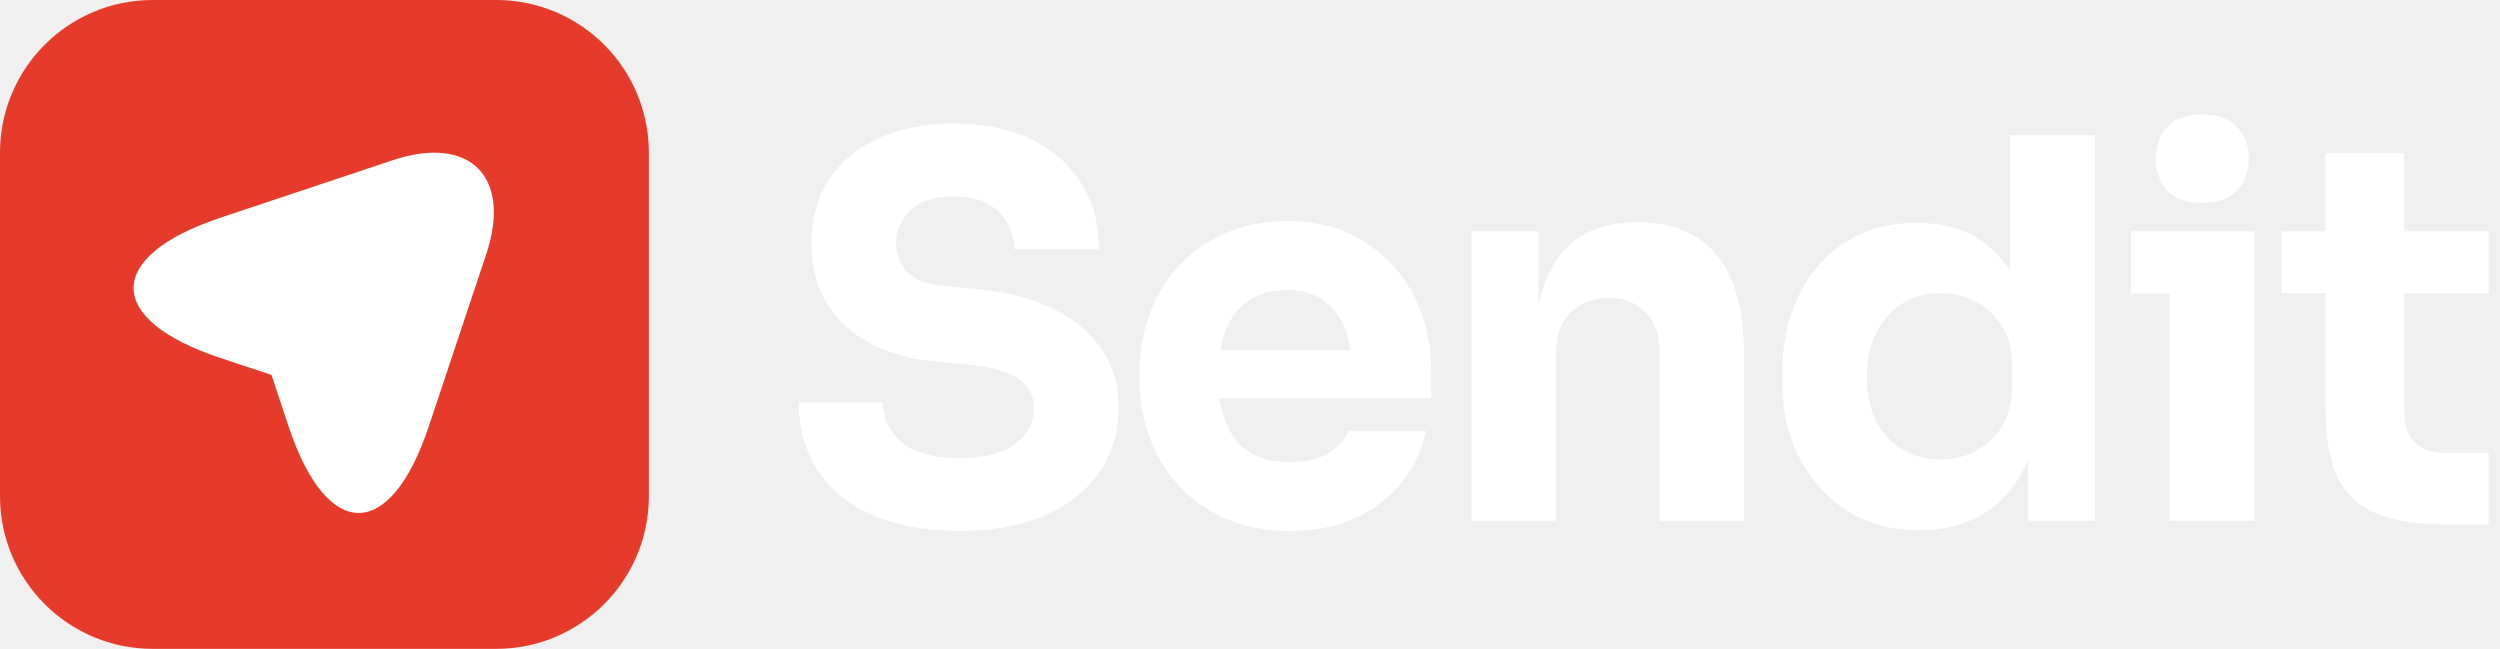
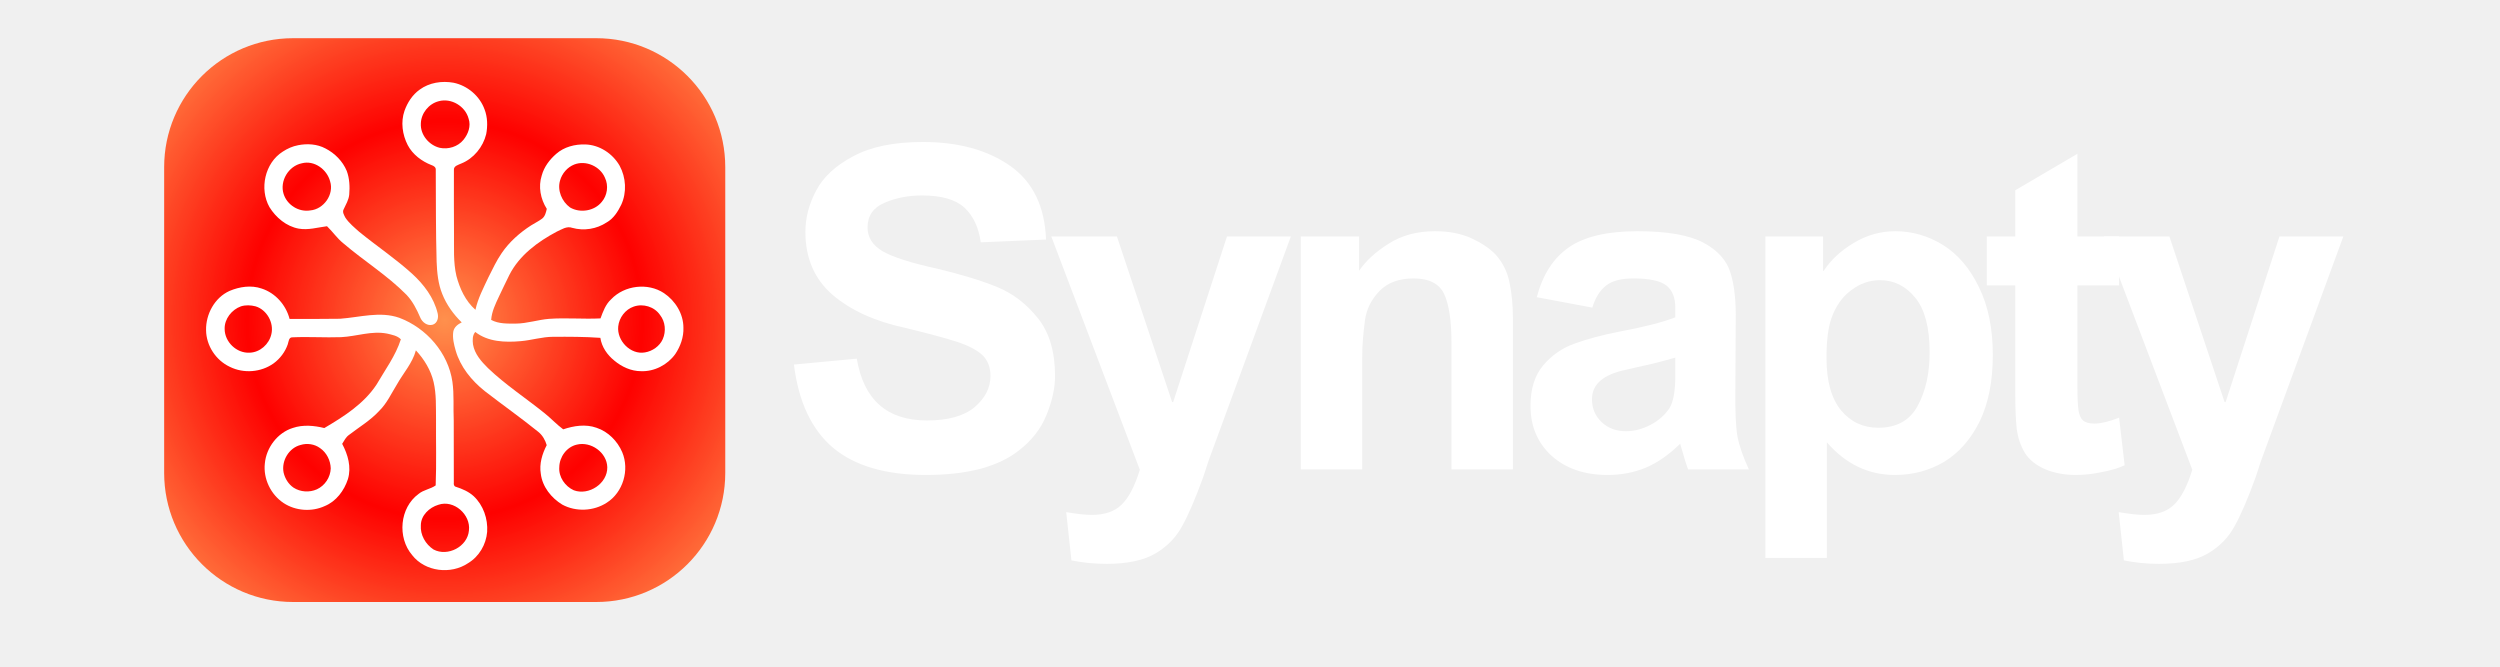
- <svg xmlns="http://www.w3.org/2000/svg" width="131" height="34" viewBox="0 0 131 34" fill="none">
-   <path d="M50.302 27.816C48.475 27.816 46.925 27.53 45.651 26.958C44.396 26.386 43.446 25.592 42.8 24.577C42.172 23.562 41.858 22.399 41.858 21.088H46.26C46.26 21.864 46.574 22.547 47.202 23.137C47.847 23.709 48.881 23.995 50.302 23.995C51.557 23.995 52.517 23.755 53.181 23.276C53.846 22.777 54.178 22.14 54.178 21.365C54.178 20.719 53.901 20.212 53.348 19.843C52.794 19.455 51.899 19.206 50.662 19.095L49.139 18.957C47.128 18.791 45.522 18.172 44.322 17.102C43.123 16.013 42.523 14.564 42.523 12.755C42.523 11.463 42.827 10.347 43.436 9.405C44.064 8.464 44.931 7.744 46.039 7.246C47.146 6.729 48.456 6.471 49.97 6.471C51.557 6.471 52.914 6.747 54.04 7.301C55.184 7.855 56.061 8.63 56.67 9.627C57.279 10.605 57.583 11.749 57.583 13.06H53.154C53.154 12.322 52.886 11.675 52.351 11.122C51.816 10.568 51.022 10.291 49.97 10.291C48.955 10.291 48.198 10.54 47.7 11.039C47.202 11.519 46.952 12.091 46.952 12.755C46.952 13.327 47.146 13.826 47.534 14.25C47.94 14.675 48.613 14.924 49.555 14.998L51.105 15.136C52.582 15.265 53.883 15.588 55.009 16.105C56.135 16.603 57.011 17.296 57.639 18.181C58.285 19.049 58.608 20.11 58.608 21.365C58.608 22.657 58.266 23.792 57.583 24.771C56.919 25.73 55.968 26.478 54.732 27.013C53.495 27.548 52.019 27.816 50.302 27.816Z" fill="white" />
-   <path d="M67.605 27.816C66.313 27.816 65.169 27.594 64.172 27.151C63.194 26.709 62.373 26.118 61.708 25.38C61.044 24.623 60.545 23.783 60.213 22.86C59.881 21.919 59.715 20.959 59.715 19.981V19.427C59.715 18.431 59.881 17.462 60.213 16.52C60.545 15.579 61.044 14.739 61.708 14.001C62.373 13.263 63.176 12.681 64.117 12.257C65.077 11.814 66.184 11.592 67.439 11.592C69.063 11.592 70.429 11.961 71.537 12.7C72.662 13.42 73.521 14.37 74.111 15.551C74.702 16.733 74.997 18.006 74.997 19.372V20.867H63.895C64.043 21.901 64.412 22.722 65.003 23.331C65.612 23.922 66.479 24.217 67.605 24.217C68.399 24.217 69.054 24.069 69.571 23.774C70.106 23.46 70.466 23.063 70.651 22.583H74.72C74.388 24.134 73.585 25.398 72.312 26.376C71.057 27.336 69.488 27.816 67.605 27.816ZM67.439 15.191C66.479 15.191 65.695 15.468 65.086 16.022C64.495 16.557 64.117 17.332 63.951 18.348H70.761C70.614 17.332 70.254 16.557 69.682 16.022C69.128 15.468 68.38 15.191 67.439 15.191Z" fill="white" />
-   <path d="M77.102 27.29V12.118H80.618V15.994C81.227 13.097 82.934 11.648 85.74 11.648H85.933C87.687 11.648 89.034 12.229 89.975 13.392C90.917 14.536 91.387 16.28 91.387 18.624V27.29H86.958V18.375C86.958 17.563 86.718 16.899 86.238 16.382C85.758 15.865 85.112 15.607 84.3 15.607C83.469 15.607 82.796 15.874 82.279 16.41C81.781 16.926 81.531 17.609 81.531 18.458V27.29H77.102Z" fill="white" />
-   <path d="M100.588 27.788C99.167 27.788 97.912 27.456 96.823 26.792C95.753 26.109 94.913 25.186 94.304 24.023C93.695 22.86 93.39 21.55 93.39 20.092V19.455C93.39 17.997 93.676 16.677 94.249 15.496C94.821 14.315 95.633 13.383 96.685 12.7C97.755 12.017 99.001 11.675 100.422 11.675C102.637 11.675 104.271 12.515 105.323 14.195V7.08H109.78V27.29H106.264V24.106C105.766 25.306 105.027 26.219 104.049 26.847C103.071 27.474 101.917 27.788 100.588 27.788ZM101.696 24.078C102.711 24.078 103.588 23.737 104.326 23.054C105.064 22.371 105.433 21.402 105.433 20.147V19.123C105.433 18.329 105.258 17.655 104.907 17.102C104.557 16.53 104.095 16.096 103.523 15.801C102.951 15.505 102.333 15.358 101.668 15.358C100.542 15.358 99.62 15.764 98.9 16.576C98.18 17.388 97.82 18.449 97.82 19.759C97.82 21.088 98.18 22.14 98.9 22.916C99.638 23.691 100.57 24.078 101.696 24.078Z" fill="white" />
-   <path d="M115.403 10.623C114.573 10.623 113.955 10.411 113.549 9.987C113.161 9.544 112.967 8.99 112.967 8.326C112.967 7.643 113.161 7.089 113.549 6.664C113.955 6.221 114.573 6 115.403 6C116.234 6 116.843 6.221 117.231 6.664C117.637 7.089 117.84 7.643 117.84 8.326C117.84 8.99 117.637 9.544 117.231 9.987C116.843 10.411 116.234 10.623 115.403 10.623ZM113.687 27.29V15.385H111.666V12.118H118.117V27.29H113.687Z" fill="white" />
-   <path d="M128.277 27.484C126.745 27.484 125.508 27.299 124.567 26.93C123.626 26.542 122.933 25.906 122.49 25.02C122.066 24.115 121.854 22.897 121.854 21.365V15.358H119.556V12.118H121.854V8.021H125.979V12.118H130.408V15.358H125.979V21.531C125.979 22.251 126.163 22.805 126.532 23.192C126.92 23.562 127.465 23.746 128.166 23.746H130.408V27.484H128.277Z" fill="white" />
-   <rect width="34" height="34" rx="8" fill="#E63B2A" />
-   <path d="M11.554 11.407L20.574 8.397C24.624 7.047 26.824 9.257 25.484 13.306L22.474 22.326C20.454 28.396 17.134 28.396 15.114 22.326L14.224 19.646L11.544 18.756C5.484 16.747 5.484 13.437 11.554 11.407Z" fill="white" />
+ <svg xmlns="http://www.w3.org/2000/svg" width="150" zoomAndPan="magnify" viewBox="0 0 112.5 30" height="40" preserveAspectRatio="xMidYMid meet" version="1.0">
+   <defs>
+     <g />
+     <clipPath id="b4793409ba">
+       <path d="M 7.387 1.719 L 32.637 1.719 L 32.637 27.09 L 7.387 27.09 Z M 7.387 1.719 " clip-rule="nonzero" />
+     </clipPath>
+     <clipPath id="738cf0e5b4">
+       <path d="M 13.191 1.719 L 26.832 1.719 C 30.039 1.719 32.637 4.316 32.637 7.523 L 32.637 21.281 C 32.637 24.488 30.039 27.09 26.832 27.09 L 13.191 27.09 C 9.984 27.09 7.387 24.488 7.387 21.281 L 7.387 7.523 C 7.387 4.316 9.984 1.719 13.191 1.719 Z M 13.191 1.719 " clip-rule="nonzero" />
+     </clipPath>
+     <radialGradient gradientTransform="matrix(0.997666, 0, 0, 1.002334, 7.384969, 1.717572)" gradientUnits="userSpaceOnUse" r="17.899" cx="12.656" id="b3b632a9a4" cy="12.656" fx="12.656" fy="12.656">
+       <stop stop-opacity="1" stop-color="rgb(99.997%, 56.677%, 30.081%)" offset="0" />
+       <stop stop-opacity="1" stop-color="rgb(99.994%, 56.236%, 29.845%)" offset="0.004" />
+       <stop stop-opacity="1" stop-color="rgb(99.991%, 55.795%, 29.61%)" offset="0.008" />
+       <stop stop-opacity="1" stop-color="rgb(99.988%, 55.354%, 29.373%)" offset="0.012" />
+       <stop stop-opacity="1" stop-color="rgb(99.985%, 54.912%, 29.137%)" offset="0.016" />
+       <stop stop-opacity="1" stop-color="rgb(99.982%, 54.471%, 28.902%)" offset="0.02" />
+       <stop stop-opacity="1" stop-color="rgb(99.979%, 54.03%, 28.665%)" offset="0.023" />
+       <stop stop-opacity="1" stop-color="rgb(99.976%, 53.589%, 28.429%)" offset="0.027" />
+       <stop stop-opacity="1" stop-color="rgb(99.973%, 53.146%, 28.194%)" offset="0.031" />
+       <stop stop-opacity="1" stop-color="rgb(99.969%, 52.705%, 27.957%)" offset="0.035" />
+       <stop stop-opacity="1" stop-color="rgb(99.966%, 52.264%, 27.722%)" offset="0.039" />
+       <stop stop-opacity="1" stop-color="rgb(99.963%, 51.822%, 27.486%)" offset="0.043" />
+       <stop stop-opacity="1" stop-color="rgb(99.96%, 51.381%, 27.249%)" offset="0.047" />
+       <stop stop-opacity="1" stop-color="rgb(99.957%, 50.94%, 27.014%)" offset="0.051" />
+       <stop stop-opacity="1" stop-color="rgb(99.954%, 50.499%, 26.778%)" offset="0.055" />
+       <stop stop-opacity="1" stop-color="rgb(99.951%, 50.056%, 26.541%)" offset="0.059" />
+       <stop stop-opacity="1" stop-color="rgb(99.948%, 49.615%, 26.306%)" offset="0.062" />
+       <stop stop-opacity="1" stop-color="rgb(99.945%, 49.175%, 26.07%)" offset="0.066" />
+       <stop stop-opacity="1" stop-color="rgb(99.942%, 48.732%, 25.835%)" offset="0.07" />
+       <stop stop-opacity="1" stop-color="rgb(99.939%, 48.291%, 25.598%)" offset="0.074" />
+       <stop stop-opacity="1" stop-color="rgb(99.934%, 47.85%, 25.362%)" offset="0.078" />
+       <stop stop-opacity="1" stop-color="rgb(99.931%, 47.409%, 25.127%)" offset="0.082" />
+       <stop stop-opacity="1" stop-color="rgb(99.928%, 46.967%, 24.89%)" offset="0.086" />
+       <stop stop-opacity="1" stop-color="rgb(99.925%, 46.526%, 24.654%)" offset="0.09" />
+       <stop stop-opacity="1" stop-color="rgb(99.922%, 46.085%, 24.419%)" offset="0.094" />
+       <stop stop-opacity="1" stop-color="rgb(99.919%, 45.642%, 24.182%)" offset="0.098" />
+       <stop stop-opacity="1" stop-color="rgb(99.916%, 45.201%, 23.947%)" offset="0.102" />
+       <stop stop-opacity="1" stop-color="rgb(99.913%, 44.76%, 23.711%)" offset="0.105" />
+       <stop stop-opacity="1" stop-color="rgb(99.91%, 44.319%, 23.474%)" offset="0.109" />
+       <stop stop-opacity="1" stop-color="rgb(99.907%, 43.877%, 23.239%)" offset="0.113" />
+       <stop stop-opacity="1" stop-color="rgb(99.904%, 43.436%, 23.003%)" offset="0.117" />
+       <stop stop-opacity="1" stop-color="rgb(99.901%, 42.995%, 22.766%)" offset="0.121" />
+       <stop stop-opacity="1" stop-color="rgb(99.898%, 42.554%, 22.531%)" offset="0.125" />
+       <stop stop-opacity="1" stop-color="rgb(99.895%, 42.111%, 22.295%)" offset="0.129" />
+       <stop stop-opacity="1" stop-color="rgb(99.892%, 41.67%, 22.06%)" offset="0.133" />
+       <stop stop-opacity="1" stop-color="rgb(99.889%, 41.229%, 21.823%)" offset="0.137" />
+       <stop stop-opacity="1" stop-color="rgb(99.886%, 40.787%, 21.587%)" offset="0.141" />
+       <stop stop-opacity="1" stop-color="rgb(99.883%, 40.346%, 21.352%)" offset="0.145" />
+       <stop stop-opacity="1" stop-color="rgb(99.879%, 39.905%, 21.115%)" offset="0.148" />
+       <stop stop-opacity="1" stop-color="rgb(99.876%, 39.464%, 20.879%)" offset="0.152" />
+       <stop stop-opacity="1" stop-color="rgb(99.873%, 39.021%, 20.644%)" offset="0.156" />
+       <stop stop-opacity="1" stop-color="rgb(99.869%, 38.58%, 20.407%)" offset="0.16" />
+       <stop stop-opacity="1" stop-color="rgb(99.866%, 38.139%, 20.172%)" offset="0.164" />
+       <stop stop-opacity="1" stop-color="rgb(99.863%, 37.697%, 19.936%)" offset="0.168" />
+       <stop stop-opacity="1" stop-color="rgb(99.86%, 37.256%, 19.699%)" offset="0.172" />
+       <stop stop-opacity="1" stop-color="rgb(99.857%, 36.815%, 19.464%)" offset="0.176" />
+       <stop stop-opacity="1" stop-color="rgb(99.854%, 36.374%, 19.228%)" offset="0.18" />
+       <stop stop-opacity="1" stop-color="rgb(99.85%, 35.931%, 18.991%)" offset="0.184" />
+       <stop stop-opacity="1" stop-color="rgb(99.847%, 35.49%, 18.756%)" offset="0.188" />
+       <stop stop-opacity="1" stop-color="rgb(99.844%, 35.049%, 18.52%)" offset="0.191" />
+       <stop stop-opacity="1" stop-color="rgb(99.841%, 34.607%, 18.285%)" offset="0.195" />
+       <stop stop-opacity="1" stop-color="rgb(99.838%, 34.166%, 18.048%)" offset="0.199" />
+       <stop stop-opacity="1" stop-color="rgb(99.835%, 33.725%, 17.812%)" offset="0.203" />
+       <stop stop-opacity="1" stop-color="rgb(99.832%, 33.284%, 17.577%)" offset="0.207" />
+       <stop stop-opacity="1" stop-color="rgb(99.829%, 32.841%, 17.34%)" offset="0.211" />
+       <stop stop-opacity="1" stop-color="rgb(99.826%, 32.401%, 17.104%)" offset="0.215" />
+       <stop stop-opacity="1" stop-color="rgb(99.823%, 31.96%, 16.869%)" offset="0.219" />
+       <stop stop-opacity="1" stop-color="rgb(99.82%, 31.519%, 16.632%)" offset="0.223" />
+       <stop stop-opacity="1" stop-color="rgb(99.817%, 31.076%, 16.397%)" offset="0.227" />
+       <stop stop-opacity="1" stop-color="rgb(99.814%, 30.635%, 16.161%)" offset="0.23" />
+       <stop stop-opacity="1" stop-color="rgb(99.811%, 30.194%, 15.924%)" offset="0.234" />
+       <stop stop-opacity="1" stop-color="rgb(99.808%, 29.752%, 15.689%)" offset="0.238" />
+       <stop stop-opacity="1" stop-color="rgb(99.803%, 29.311%, 15.453%)" offset="0.242" />
+       <stop stop-opacity="1" stop-color="rgb(99.8%, 28.87%, 15.216%)" offset="0.246" />
+       <stop stop-opacity="1" stop-color="rgb(99.797%, 28.429%, 14.981%)" offset="0.25" />
+       <stop stop-opacity="1" stop-color="rgb(99.794%, 27.986%, 14.745%)" offset="0.254" />
+       <stop stop-opacity="1" stop-color="rgb(99.791%, 27.545%, 14.51%)" offset="0.258" />
+       <stop stop-opacity="1" stop-color="rgb(99.788%, 27.104%, 14.273%)" offset="0.262" />
+       <stop stop-opacity="1" stop-color="rgb(99.785%, 26.662%, 14.037%)" offset="0.266" />
+       <stop stop-opacity="1" stop-color="rgb(99.782%, 26.221%, 13.802%)" offset="0.27" />
+       <stop stop-opacity="1" stop-color="rgb(99.779%, 25.78%, 13.565%)" offset="0.273" />
+       <stop stop-opacity="1" stop-color="rgb(99.776%, 25.339%, 13.329%)" offset="0.277" />
+       <stop stop-opacity="1" stop-color="rgb(99.773%, 24.896%, 13.094%)" offset="0.281" />
+       <stop stop-opacity="1" stop-color="rgb(99.77%, 24.455%, 12.857%)" offset="0.285" />
+       <stop stop-opacity="1" stop-color="rgb(99.767%, 24.014%, 12.622%)" offset="0.289" />
+       <stop stop-opacity="1" stop-color="rgb(99.763%, 23.572%, 12.386%)" offset="0.293" />
+       <stop stop-opacity="1" stop-color="rgb(99.76%, 23.131%, 12.149%)" offset="0.297" />
+       <stop stop-opacity="1" stop-color="rgb(99.757%, 22.69%, 11.914%)" offset="0.301" />
+       <stop stop-opacity="1" stop-color="rgb(99.754%, 22.249%, 11.678%)" offset="0.305" />
+       <stop stop-opacity="1" stop-color="rgb(99.751%, 21.806%, 11.441%)" offset="0.309" />
+       <stop stop-opacity="1" stop-color="rgb(99.748%, 21.365%, 11.206%)" offset="0.312" />
+       <stop stop-opacity="1" stop-color="rgb(99.745%, 20.924%, 10.97%)" offset="0.316" />
+       <stop stop-opacity="1" stop-color="rgb(99.742%, 20.483%, 10.735%)" offset="0.32" />
+       <stop stop-opacity="1" stop-color="rgb(99.738%, 20.041%, 10.498%)" offset="0.324" />
+       <stop stop-opacity="1" stop-color="rgb(99.734%, 19.6%, 10.262%)" offset="0.328" />
+       <stop stop-opacity="1" stop-color="rgb(99.731%, 19.159%, 10.027%)" offset="0.332" />
+       <stop stop-opacity="1" stop-color="rgb(99.728%, 18.716%, 9.79%)" offset="0.336" />
+       <stop stop-opacity="1" stop-color="rgb(99.725%, 18.275%, 9.554%)" offset="0.34" />
+       <stop stop-opacity="1" stop-color="rgb(99.722%, 17.834%, 9.319%)" offset="0.344" />
+       <stop stop-opacity="1" stop-color="rgb(99.719%, 17.393%, 9.082%)" offset="0.348" />
+       <stop stop-opacity="1" stop-color="rgb(99.716%, 16.951%, 8.847%)" offset="0.352" />
+       <stop stop-opacity="1" stop-color="rgb(99.713%, 16.51%, 8.611%)" offset="0.355" />
+       <stop stop-opacity="1" stop-color="rgb(99.71%, 16.069%, 8.374%)" offset="0.359" />
+       <stop stop-opacity="1" stop-color="rgb(99.707%, 15.627%, 8.139%)" offset="0.363" />
+       <stop stop-opacity="1" stop-color="rgb(99.704%, 15.186%, 7.903%)" offset="0.367" />
+       <stop stop-opacity="1" stop-color="rgb(99.701%, 14.745%, 7.666%)" offset="0.371" />
+       <stop stop-opacity="1" stop-color="rgb(99.698%, 14.304%, 7.431%)" offset="0.375" />
+       <stop stop-opacity="1" stop-color="rgb(99.695%, 13.861%, 7.195%)" offset="0.379" />
+       <stop stop-opacity="1" stop-color="rgb(99.692%, 13.42%, 6.96%)" offset="0.383" />
+       <stop stop-opacity="1" stop-color="rgb(99.689%, 12.979%, 6.723%)" offset="0.387" />
+       <stop stop-opacity="1" stop-color="rgb(99.686%, 12.537%, 6.487%)" offset="0.391" />
+       <stop stop-opacity="1" stop-color="rgb(99.683%, 12.096%, 6.252%)" offset="0.395" />
+       <stop stop-opacity="1" stop-color="rgb(99.68%, 11.655%, 6.015%)" offset="0.398" />
+       <stop stop-opacity="1" stop-color="rgb(99.677%, 11.214%, 5.779%)" offset="0.402" />
+       <stop stop-opacity="1" stop-color="rgb(99.672%, 10.771%, 5.544%)" offset="0.406" />
+       <stop stop-opacity="1" stop-color="rgb(99.669%, 10.33%, 5.307%)" offset="0.41" />
+       <stop stop-opacity="1" stop-color="rgb(99.666%, 9.889%, 5.072%)" offset="0.414" />
+       <stop stop-opacity="1" stop-color="rgb(99.663%, 9.448%, 4.836%)" offset="0.418" />
+       <stop stop-opacity="1" stop-color="rgb(99.66%, 9.006%, 4.599%)" offset="0.422" />
+       <stop stop-opacity="1" stop-color="rgb(99.657%, 8.565%, 4.364%)" offset="0.426" />
+       <stop stop-opacity="1" stop-color="rgb(99.654%, 8.124%, 4.128%)" offset="0.43" />
+       <stop stop-opacity="1" stop-color="rgb(99.651%, 7.681%, 3.891%)" offset="0.434" />
+       <stop stop-opacity="1" stop-color="rgb(99.648%, 7.24%, 3.656%)" offset="0.438" />
+       <stop stop-opacity="1" stop-color="rgb(99.644%, 6.799%, 3.419%)" offset="0.441" />
+       <stop stop-opacity="1" stop-color="rgb(99.641%, 6.358%, 3.185%)" offset="0.445" />
+       <stop stop-opacity="1" stop-color="rgb(99.638%, 5.916%, 2.948%)" offset="0.449" />
+       <stop stop-opacity="1" stop-color="rgb(99.635%, 5.475%, 2.711%)" offset="0.453" />
+       <stop stop-opacity="1" stop-color="rgb(99.632%, 5.034%, 2.477%)" offset="0.457" />
+       <stop stop-opacity="1" stop-color="rgb(99.629%, 4.591%, 2.24%)" offset="0.461" />
+       <stop stop-opacity="1" stop-color="rgb(99.626%, 4.15%, 2.003%)" offset="0.465" />
+       <stop stop-opacity="1" stop-color="rgb(99.623%, 3.709%, 1.768%)" offset="0.469" />
+       <stop stop-opacity="1" stop-color="rgb(99.62%, 3.268%, 1.532%)" offset="0.473" />
+       <stop stop-opacity="1" stop-color="rgb(99.617%, 2.826%, 1.297%)" offset="0.477" />
+       <stop stop-opacity="1" stop-color="rgb(99.614%, 2.385%, 1.06%)" offset="0.48" />
+       <stop stop-opacity="1" stop-color="rgb(99.611%, 1.944%, 0.824%)" offset="0.484" />
+       <stop stop-opacity="1" stop-color="rgb(99.606%, 1.501%, 0.589%)" offset="0.488" />
+       <stop stop-opacity="1" stop-color="rgb(99.603%, 1.06%, 0.352%)" offset="0.492" />
+       <stop stop-opacity="1" stop-color="rgb(99.6%, 0.62%, 0.117%)" offset="0.496" />
+       <stop stop-opacity="1" stop-color="rgb(99.6%, 0.62%, 0.117%)" offset="0.5" />
+       <stop stop-opacity="1" stop-color="rgb(99.603%, 1.06%, 0.352%)" offset="0.504" />
+       <stop stop-opacity="1" stop-color="rgb(99.606%, 1.501%, 0.589%)" offset="0.508" />
+       <stop stop-opacity="1" stop-color="rgb(99.611%, 1.944%, 0.824%)" offset="0.512" />
+       <stop stop-opacity="1" stop-color="rgb(99.614%, 2.385%, 1.06%)" offset="0.516" />
+       <stop stop-opacity="1" stop-color="rgb(99.617%, 2.826%, 1.297%)" offset="0.52" />
+       <stop stop-opacity="1" stop-color="rgb(99.62%, 3.268%, 1.532%)" offset="0.523" />
+       <stop stop-opacity="1" stop-color="rgb(99.623%, 3.709%, 1.768%)" offset="0.527" />
+       <stop stop-opacity="1" stop-color="rgb(99.626%, 4.15%, 2.003%)" offset="0.531" />
+       <stop stop-opacity="1" stop-color="rgb(99.629%, 4.591%, 2.24%)" offset="0.535" />
+       <stop stop-opacity="1" stop-color="rgb(99.632%, 5.034%, 2.477%)" offset="0.539" />
+       <stop stop-opacity="1" stop-color="rgb(99.635%, 5.475%, 2.711%)" offset="0.543" />
+       <stop stop-opacity="1" stop-color="rgb(99.638%, 5.916%, 2.948%)" offset="0.547" />
+       <stop stop-opacity="1" stop-color="rgb(99.641%, 6.358%, 3.185%)" offset="0.551" />
+       <stop stop-opacity="1" stop-color="rgb(99.644%, 6.799%, 3.419%)" offset="0.555" />
+       <stop stop-opacity="1" stop-color="rgb(99.648%, 7.24%, 3.656%)" offset="0.559" />
+       <stop stop-opacity="1" stop-color="rgb(99.651%, 7.681%, 3.891%)" offset="0.562" />
+       <stop stop-opacity="1" stop-color="rgb(99.654%, 8.124%, 4.128%)" offset="0.566" />
+       <stop stop-opacity="1" stop-color="rgb(99.657%, 8.565%, 4.364%)" offset="0.57" />
+       <stop stop-opacity="1" stop-color="rgb(99.66%, 9.006%, 4.599%)" offset="0.574" />
+       <stop stop-opacity="1" stop-color="rgb(99.663%, 9.448%, 4.836%)" offset="0.578" />
+       <stop stop-opacity="1" stop-color="rgb(99.666%, 9.889%, 5.072%)" offset="0.582" />
+       <stop stop-opacity="1" stop-color="rgb(99.669%, 10.33%, 5.307%)" offset="0.586" />
+       <stop stop-opacity="1" stop-color="rgb(99.672%, 10.771%, 5.544%)" offset="0.59" />
+       <stop stop-opacity="1" stop-color="rgb(99.677%, 11.214%, 5.779%)" offset="0.594" />
+       <stop stop-opacity="1" stop-color="rgb(99.68%, 11.655%, 6.015%)" offset="0.598" />
+       <stop stop-opacity="1" stop-color="rgb(99.683%, 12.096%, 6.252%)" offset="0.602" />
+       <stop stop-opacity="1" stop-color="rgb(99.686%, 12.537%, 6.487%)" offset="0.605" />
+       <stop stop-opacity="1" stop-color="rgb(99.689%, 12.979%, 6.723%)" offset="0.609" />
+       <stop stop-opacity="1" stop-color="rgb(99.692%, 13.42%, 6.96%)" offset="0.613" />
+       <stop stop-opacity="1" stop-color="rgb(99.695%, 13.861%, 7.195%)" offset="0.617" />
+       <stop stop-opacity="1" stop-color="rgb(99.698%, 14.304%, 7.431%)" offset="0.621" />
+       <stop stop-opacity="1" stop-color="rgb(99.701%, 14.745%, 7.666%)" offset="0.625" />
+       <stop stop-opacity="1" stop-color="rgb(99.704%, 15.186%, 7.903%)" offset="0.629" />
+       <stop stop-opacity="1" stop-color="rgb(99.707%, 15.627%, 8.139%)" offset="0.633" />
+       <stop stop-opacity="1" stop-color="rgb(99.71%, 16.069%, 8.374%)" offset="0.637" />
+       <stop stop-opacity="1" stop-color="rgb(99.713%, 16.51%, 8.611%)" offset="0.641" />
+       <stop stop-opacity="1" stop-color="rgb(99.716%, 16.951%, 8.847%)" offset="0.645" />
+       <stop stop-opacity="1" stop-color="rgb(99.719%, 17.393%, 9.082%)" offset="0.648" />
+       <stop stop-opacity="1" stop-color="rgb(99.722%, 17.834%, 9.319%)" offset="0.652" />
+       <stop stop-opacity="1" stop-color="rgb(99.725%, 18.275%, 9.554%)" offset="0.656" />
+       <stop stop-opacity="1" stop-color="rgb(99.728%, 18.716%, 9.79%)" offset="0.66" />
+       <stop stop-opacity="1" stop-color="rgb(99.731%, 19.159%, 10.027%)" offset="0.664" />
+       <stop stop-opacity="1" stop-color="rgb(99.734%, 19.6%, 10.262%)" offset="0.668" />
+       <stop stop-opacity="1" stop-color="rgb(99.738%, 20.041%, 10.498%)" offset="0.672" />
+       <stop stop-opacity="1" stop-color="rgb(99.742%, 20.483%, 10.735%)" offset="0.676" />
+       <stop stop-opacity="1" stop-color="rgb(99.745%, 20.924%, 10.97%)" offset="0.68" />
+       <stop stop-opacity="1" stop-color="rgb(99.748%, 21.365%, 11.206%)" offset="0.684" />
+       <stop stop-opacity="1" stop-color="rgb(99.751%, 21.806%, 11.441%)" offset="0.688" />
+       <stop stop-opacity="1" stop-color="rgb(99.754%, 22.249%, 11.678%)" offset="0.691" />
+       <stop stop-opacity="1" stop-color="rgb(99.757%, 22.69%, 11.914%)" offset="0.695" />
+       <stop stop-opacity="1" stop-color="rgb(99.76%, 23.131%, 12.149%)" offset="0.699" />
+       <stop stop-opacity="1" stop-color="rgb(99.763%, 23.572%, 12.386%)" offset="0.703" />
+       <stop stop-opacity="1" stop-color="rgb(99.767%, 24.014%, 12.622%)" offset="0.707" />
+       <stop stop-opacity="1" stop-color="rgb(99.77%, 24.455%, 12.857%)" offset="0.711" />
+       <stop stop-opacity="1" stop-color="rgb(99.773%, 24.896%, 13.094%)" offset="0.715" />
+       <stop stop-opacity="1" stop-color="rgb(99.776%, 25.339%, 13.329%)" offset="0.719" />
+       <stop stop-opacity="1" stop-color="rgb(99.779%, 25.78%, 13.565%)" offset="0.723" />
+       <stop stop-opacity="1" stop-color="rgb(99.782%, 26.221%, 13.802%)" offset="0.727" />
+       <stop stop-opacity="1" stop-color="rgb(99.785%, 26.662%, 14.037%)" offset="0.73" />
+       <stop stop-opacity="1" stop-color="rgb(99.788%, 27.104%, 14.273%)" offset="0.734" />
+       <stop stop-opacity="1" stop-color="rgb(99.791%, 27.545%, 14.51%)" offset="0.738" />
+       <stop stop-opacity="1" stop-color="rgb(99.794%, 27.986%, 14.745%)" offset="0.742" />
+       <stop stop-opacity="1" stop-color="rgb(99.797%, 28.429%, 14.981%)" offset="0.746" />
+       <stop stop-opacity="1" stop-color="rgb(99.8%, 28.87%, 15.216%)" offset="0.75" />
+       <stop stop-opacity="1" stop-color="rgb(99.803%, 29.311%, 15.453%)" offset="0.754" />
+       <stop stop-opacity="1" stop-color="rgb(99.808%, 29.752%, 15.689%)" offset="0.758" />
+       <stop stop-opacity="1" stop-color="rgb(99.811%, 30.194%, 15.924%)" offset="0.762" />
+       <stop stop-opacity="1" stop-color="rgb(99.814%, 30.635%, 16.161%)" offset="0.766" />
+       <stop stop-opacity="1" stop-color="rgb(99.817%, 31.076%, 16.397%)" offset="0.77" />
+       <stop stop-opacity="1" stop-color="rgb(99.82%, 31.519%, 16.632%)" offset="0.773" />
+       <stop stop-opacity="1" stop-color="rgb(99.823%, 31.96%, 16.869%)" offset="0.777" />
+       <stop stop-opacity="1" stop-color="rgb(99.826%, 32.401%, 17.104%)" offset="0.781" />
+       <stop stop-opacity="1" stop-color="rgb(99.829%, 32.841%, 17.34%)" offset="0.785" />
+       <stop stop-opacity="1" stop-color="rgb(99.832%, 33.284%, 17.577%)" offset="0.789" />
+       <stop stop-opacity="1" stop-color="rgb(99.835%, 33.725%, 17.812%)" offset="0.793" />
+       <stop stop-opacity="1" stop-color="rgb(99.838%, 34.166%, 18.048%)" offset="0.797" />
+       <stop stop-opacity="1" stop-color="rgb(99.841%, 34.607%, 18.285%)" offset="0.801" />
+       <stop stop-opacity="1" stop-color="rgb(99.844%, 35.049%, 18.52%)" offset="0.805" />
+       <stop stop-opacity="1" stop-color="rgb(99.847%, 35.49%, 18.756%)" offset="0.809" />
+       <stop stop-opacity="1" stop-color="rgb(99.85%, 35.931%, 18.991%)" offset="0.812" />
+       <stop stop-opacity="1" stop-color="rgb(99.854%, 36.374%, 19.228%)" offset="0.816" />
+       <stop stop-opacity="1" stop-color="rgb(99.857%, 36.815%, 19.464%)" offset="0.82" />
+       <stop stop-opacity="1" stop-color="rgb(99.86%, 37.256%, 19.699%)" offset="0.824" />
+       <stop stop-opacity="1" stop-color="rgb(99.863%, 37.697%, 19.936%)" offset="0.828" />
+       <stop stop-opacity="1" stop-color="rgb(99.866%, 38.139%, 20.172%)" offset="0.832" />
+       <stop stop-opacity="1" stop-color="rgb(99.869%, 38.58%, 20.407%)" offset="0.836" />
+       <stop stop-opacity="1" stop-color="rgb(99.873%, 39.021%, 20.644%)" offset="0.84" />
+       <stop stop-opacity="1" stop-color="rgb(99.876%, 39.464%, 20.879%)" offset="0.844" />
+       <stop stop-opacity="1" stop-color="rgb(99.879%, 39.905%, 21.115%)" offset="0.848" />
+       <stop stop-opacity="1" stop-color="rgb(99.883%, 40.346%, 21.352%)" offset="0.852" />
+       <stop stop-opacity="1" stop-color="rgb(99.886%, 40.787%, 21.587%)" offset="0.855" />
+       <stop stop-opacity="1" stop-color="rgb(99.889%, 41.229%, 21.823%)" offset="0.859" />
+       <stop stop-opacity="1" stop-color="rgb(99.892%, 41.67%, 22.06%)" offset="0.863" />
+       <stop stop-opacity="1" stop-color="rgb(99.895%, 42.111%, 22.295%)" offset="0.867" />
+       <stop stop-opacity="1" stop-color="rgb(99.898%, 42.554%, 22.531%)" offset="0.871" />
+       <stop stop-opacity="1" stop-color="rgb(99.901%, 42.995%, 22.766%)" offset="0.875" />
+       <stop stop-opacity="1" stop-color="rgb(99.904%, 43.436%, 23.003%)" offset="0.879" />
+       <stop stop-opacity="1" stop-color="rgb(99.907%, 43.877%, 23.239%)" offset="0.883" />
+       <stop stop-opacity="1" stop-color="rgb(99.91%, 44.319%, 23.474%)" offset="0.887" />
+       <stop stop-opacity="1" stop-color="rgb(99.913%, 44.76%, 23.711%)" offset="0.891" />
+       <stop stop-opacity="1" stop-color="rgb(99.916%, 45.201%, 23.947%)" offset="0.895" />
+       <stop stop-opacity="1" stop-color="rgb(99.919%, 45.642%, 24.182%)" offset="0.898" />
+       <stop stop-opacity="1" stop-color="rgb(99.922%, 46.085%, 24.419%)" offset="0.902" />
+       <stop stop-opacity="1" stop-color="rgb(99.925%, 46.526%, 24.654%)" offset="0.906" />
+       <stop stop-opacity="1" stop-color="rgb(99.928%, 46.967%, 24.89%)" offset="0.91" />
+       <stop stop-opacity="1" stop-color="rgb(99.931%, 47.409%, 25.127%)" offset="0.914" />
+       <stop stop-opacity="1" stop-color="rgb(99.934%, 47.85%, 25.362%)" offset="0.918" />
+       <stop stop-opacity="1" stop-color="rgb(99.939%, 48.291%, 25.598%)" offset="0.922" />
+       <stop stop-opacity="1" stop-color="rgb(99.942%, 48.732%, 25.835%)" offset="0.926" />
+       <stop stop-opacity="1" stop-color="rgb(99.945%, 49.175%, 26.07%)" offset="0.93" />
+       <stop stop-opacity="1" stop-color="rgb(99.948%, 49.615%, 26.306%)" offset="0.934" />
+       <stop stop-opacity="1" stop-color="rgb(99.951%, 50.056%, 26.541%)" offset="0.938" />
+       <stop stop-opacity="1" stop-color="rgb(99.954%, 50.499%, 26.778%)" offset="0.941" />
+       <stop stop-opacity="1" stop-color="rgb(99.957%, 50.94%, 27.014%)" offset="0.945" />
+       <stop stop-opacity="1" stop-color="rgb(99.96%, 51.381%, 27.249%)" offset="0.949" />
+       <stop stop-opacity="1" stop-color="rgb(99.963%, 51.822%, 27.486%)" offset="0.953" />
+       <stop stop-opacity="1" stop-color="rgb(99.966%, 52.264%, 27.722%)" offset="0.957" />
+       <stop stop-opacity="1" stop-color="rgb(99.969%, 52.705%, 27.957%)" offset="0.961" />
+       <stop stop-opacity="1" stop-color="rgb(99.973%, 53.146%, 28.194%)" offset="0.965" />
+       <stop stop-opacity="1" stop-color="rgb(99.976%, 53.589%, 28.429%)" offset="0.969" />
+       <stop stop-opacity="1" stop-color="rgb(99.979%, 54.03%, 28.665%)" offset="0.973" />
+       <stop stop-opacity="1" stop-color="rgb(99.982%, 54.471%, 28.902%)" offset="0.977" />
+       <stop stop-opacity="1" stop-color="rgb(99.985%, 54.912%, 29.137%)" offset="0.98" />
+       <stop stop-opacity="1" stop-color="rgb(99.988%, 55.354%, 29.373%)" offset="0.984" />
+       <stop stop-opacity="1" stop-color="rgb(99.991%, 55.795%, 29.61%)" offset="0.988" />
+       <stop stop-opacity="1" stop-color="rgb(99.994%, 56.236%, 29.845%)" offset="0.992" />
+       <stop stop-opacity="1" stop-color="rgb(99.997%, 56.677%, 30.081%)" offset="0.996" />
+       <stop stop-opacity="1" stop-color="rgb(100%, 56.898%, 30.199%)" offset="1" />
+     </radialGradient>
+   </defs>
+   <g clip-path="url(#b4793409ba)">
+     <g clip-path="url(#738cf0e5b4)">
+       <path fill="url(#b3b632a9a4)" d="M 7.387 1.719 L 7.387 27.09 L 32.637 27.09 L 32.637 1.719 Z M 7.387 1.719 " fill-rule="nonzero" />
+     </g>
+   </g>
+   <path fill="#ffffff" d="M 18.883 4.035 C 19.316 3.715 19.887 3.629 20.41 3.723 C 21.035 3.852 21.586 4.316 21.805 4.922 C 21.941 5.273 21.949 5.668 21.879 6.035 C 21.738 6.617 21.312 7.137 20.754 7.359 C 20.621 7.422 20.41 7.465 20.426 7.652 C 20.418 8.605 20.43 9.555 20.43 10.504 C 20.438 11.141 20.391 11.789 20.539 12.418 C 20.688 12.984 20.945 13.547 21.395 13.941 C 21.508 13.422 21.758 12.953 21.98 12.477 C 22.168 12.109 22.34 11.73 22.578 11.387 C 22.922 10.883 23.391 10.469 23.902 10.141 C 24.066 10.035 24.246 9.953 24.398 9.836 C 24.531 9.73 24.57 9.555 24.605 9.398 C 24.324 8.957 24.215 8.398 24.379 7.895 C 24.484 7.508 24.734 7.18 25.031 6.922 C 25.387 6.609 25.875 6.484 26.344 6.5 C 26.977 6.52 27.57 6.91 27.883 7.457 C 28.172 7.988 28.211 8.656 27.957 9.211 C 27.805 9.523 27.609 9.836 27.301 10.008 C 26.848 10.309 26.273 10.398 25.754 10.254 C 25.504 10.16 25.27 10.328 25.051 10.426 C 24.199 10.879 23.371 11.488 22.922 12.371 C 22.758 12.691 22.609 13.027 22.449 13.352 C 22.293 13.684 22.129 14.023 22.102 14.395 C 22.438 14.578 22.836 14.562 23.207 14.562 C 23.719 14.559 24.207 14.387 24.711 14.348 C 25.48 14.293 26.254 14.367 27.023 14.328 C 27.137 14.016 27.254 13.691 27.504 13.465 C 28.102 12.836 29.156 12.711 29.879 13.191 C 30.391 13.535 30.754 14.121 30.754 14.746 C 30.77 15.168 30.621 15.586 30.387 15.934 C 30.035 16.422 29.441 16.727 28.844 16.703 C 28.402 16.703 27.98 16.508 27.648 16.23 C 27.328 15.973 27.078 15.617 27.016 15.203 C 26.309 15.152 25.602 15.152 24.891 15.156 C 24.395 15.156 23.918 15.312 23.43 15.352 C 22.73 15.414 21.961 15.387 21.387 14.938 C 21.254 15.09 21.262 15.309 21.285 15.5 C 21.359 15.93 21.66 16.27 21.961 16.566 C 22.75 17.32 23.668 17.918 24.516 18.602 C 24.801 18.832 25.051 19.102 25.344 19.32 C 25.82 19.16 26.355 19.074 26.844 19.25 C 27.367 19.422 27.785 19.848 28 20.348 C 28.336 21.145 28.039 22.156 27.305 22.621 C 26.719 23.004 25.918 23.043 25.301 22.707 C 24.805 22.406 24.406 21.902 24.336 21.32 C 24.262 20.871 24.398 20.426 24.602 20.031 C 24.535 19.801 24.41 19.582 24.219 19.43 C 23.434 18.797 22.609 18.215 21.812 17.598 C 21.219 17.125 20.715 16.508 20.504 15.77 C 20.426 15.496 20.355 15.207 20.398 14.922 C 20.434 14.723 20.602 14.59 20.777 14.508 C 20.406 14.145 20.094 13.715 19.902 13.23 C 19.715 12.77 19.668 12.273 19.648 11.781 C 19.609 10.406 19.617 9.027 19.609 7.652 C 19.625 7.527 19.516 7.461 19.418 7.43 C 18.977 7.258 18.57 6.953 18.348 6.531 C 18.105 6.059 18.027 5.488 18.203 4.984 C 18.336 4.613 18.559 4.266 18.883 4.035 M 19.742 4.555 C 19.293 4.668 18.949 5.098 18.938 5.559 C 18.91 6.066 19.305 6.535 19.789 6.652 C 20.172 6.734 20.605 6.602 20.855 6.293 C 21.07 6.031 21.203 5.668 21.086 5.336 C 20.938 4.777 20.305 4.398 19.742 4.555 M 25.844 7.402 C 25.535 7.523 25.293 7.801 25.203 8.121 C 25.07 8.57 25.285 9.07 25.652 9.336 C 26.105 9.602 26.75 9.496 27.078 9.086 C 27.332 8.793 27.391 8.348 27.223 8 C 27.008 7.484 26.367 7.199 25.844 7.402 M 28.516 13.797 C 28.137 13.926 27.859 14.297 27.82 14.691 C 27.754 15.328 28.371 15.973 29.02 15.859 C 29.359 15.805 29.684 15.578 29.824 15.262 C 29.98 14.91 29.941 14.477 29.703 14.176 C 29.449 13.801 28.941 13.648 28.516 13.797 M 25.957 20.008 C 25.496 20.113 25.176 20.562 25.168 21.023 C 25.133 21.465 25.43 21.887 25.82 22.062 C 26.496 22.316 27.344 21.754 27.328 21.023 C 27.309 20.359 26.59 19.852 25.957 20.008 Z M 25.957 20.008 " fill-opacity="1" fill-rule="nonzero" />
+   <path fill="#ffffff" d="M 13.414 6.535 C 13.824 6.453 14.27 6.48 14.645 6.68 C 15.066 6.895 15.422 7.254 15.605 7.695 C 15.73 8.035 15.746 8.402 15.715 8.762 C 15.691 8.996 15.566 9.203 15.469 9.41 C 15.391 9.539 15.484 9.68 15.543 9.797 C 15.711 10.047 15.949 10.238 16.172 10.438 C 16.953 11.074 17.793 11.637 18.543 12.316 C 19.07 12.797 19.527 13.395 19.695 14.102 C 19.742 14.293 19.688 14.535 19.48 14.609 C 19.234 14.688 18.992 14.496 18.906 14.277 C 18.75 13.914 18.566 13.555 18.293 13.266 C 17.43 12.391 16.375 11.742 15.445 10.945 C 15.168 10.723 14.969 10.422 14.715 10.18 C 14.293 10.234 13.871 10.363 13.445 10.289 C 12.887 10.188 12.418 9.793 12.125 9.32 C 11.664 8.5 11.918 7.332 12.723 6.824 C 12.934 6.684 13.168 6.582 13.414 6.535 M 13.582 7.348 C 12.984 7.469 12.578 8.145 12.762 8.727 C 12.918 9.223 13.445 9.555 13.961 9.469 C 14.566 9.418 15.043 8.75 14.855 8.16 C 14.715 7.625 14.141 7.199 13.582 7.348 Z M 13.582 7.348 " fill-opacity="1" fill-rule="nonzero" />
+   <path fill="#ffffff" d="M 10.332 13.09 C 10.781 12.902 11.301 12.82 11.773 12.984 C 12.395 13.184 12.871 13.727 13.031 14.352 C 13.789 14.352 14.543 14.355 15.301 14.344 C 16.184 14.281 17.098 13.996 17.969 14.301 C 19.188 14.758 20.172 15.879 20.359 17.184 C 20.441 17.762 20.391 18.348 20.418 18.93 C 20.422 19.859 20.422 20.793 20.422 21.723 C 20.41 21.797 20.43 21.887 20.516 21.906 C 20.805 22 21.09 22.121 21.316 22.328 C 21.75 22.734 21.961 23.348 21.922 23.934 C 21.875 24.504 21.559 25.047 21.062 25.344 C 20.289 25.863 19.129 25.73 18.547 24.98 C 17.871 24.188 17.984 22.848 18.836 22.227 C 19.062 22.039 19.367 22.012 19.605 21.844 C 19.645 20.855 19.613 19.863 19.621 18.875 C 19.613 18.312 19.641 17.742 19.512 17.191 C 19.387 16.656 19.09 16.168 18.715 15.766 C 18.559 16.344 18.145 16.793 17.859 17.305 C 17.609 17.707 17.41 18.152 17.066 18.488 C 16.672 18.918 16.168 19.215 15.707 19.57 C 15.566 19.668 15.488 19.828 15.398 19.973 C 15.656 20.457 15.82 21.02 15.656 21.562 C 15.488 22.078 15.129 22.562 14.613 22.773 C 14.027 23.043 13.301 22.992 12.762 22.637 C 12.184 22.254 11.84 21.543 11.918 20.852 C 11.984 20.141 12.488 19.473 13.176 19.258 C 13.633 19.102 14.133 19.148 14.594 19.262 C 15.469 18.746 16.363 18.18 16.938 17.316 C 17.328 16.645 17.801 16.012 18.039 15.27 C 17.879 15.102 17.637 15.066 17.422 15.012 C 16.727 14.875 16.047 15.137 15.355 15.172 C 14.621 15.199 13.891 15.145 13.156 15.18 C 12.992 15.172 12.988 15.383 12.949 15.496 C 12.832 15.836 12.602 16.141 12.312 16.352 C 11.746 16.758 10.961 16.816 10.344 16.508 C 9.715 16.215 9.281 15.555 9.273 14.859 C 9.258 14.137 9.66 13.391 10.332 13.09 M 10.844 13.785 C 10.426 13.934 10.098 14.352 10.109 14.801 C 10.109 15.387 10.645 15.902 11.23 15.871 C 11.699 15.859 12.109 15.492 12.211 15.039 C 12.336 14.527 12.008 13.938 11.5 13.785 C 11.285 13.73 11.055 13.719 10.844 13.785 M 13.527 20.023 C 13 20.156 12.656 20.738 12.762 21.266 C 12.824 21.535 12.98 21.789 13.211 21.945 C 13.52 22.145 13.926 22.168 14.258 22.02 C 14.621 21.855 14.871 21.477 14.883 21.078 C 14.875 20.723 14.699 20.367 14.402 20.164 C 14.152 19.98 13.82 19.934 13.527 20.023 M 19.727 22.715 C 19.32 22.836 18.941 23.191 18.938 23.637 C 18.906 24.07 19.148 24.492 19.508 24.727 C 20.145 25.066 21.043 24.598 21.102 23.871 C 21.191 23.16 20.426 22.473 19.727 22.715 Z M 19.727 22.715 " fill-opacity="1" fill-rule="nonzero" />
+   <g fill="#ffffff" fill-opacity="1">
+     <g transform="translate(34.99302, 21.12356)">
+       <g>
+         <path d="M 6.531 -14.734 C 8.133 -14.734 9.445 -14.375 10.469 -13.656 C 11.488 -12.938 12.023 -11.832 12.078 -10.344 L 9.141 -10.219 C 9.047 -10.895 8.801 -11.414 8.406 -11.781 C 8.008 -12.145 7.375 -12.328 6.5 -12.328 C 5.883 -12.328 5.32 -12.219 4.812 -12 C 4.301 -11.781 4.047 -11.41 4.047 -10.891 C 4.047 -10.441 4.273 -10.082 4.734 -9.812 C 5.191 -9.551 6.008 -9.289 7.188 -9.031 C 8.281 -8.77 9.18 -8.492 9.891 -8.203 C 10.598 -7.91 11.207 -7.441 11.719 -6.797 C 12.227 -6.16 12.484 -5.297 12.484 -4.203 C 12.484 -3.648 12.352 -3.062 12.094 -2.438 C 11.844 -1.82 11.426 -1.289 10.844 -0.844 C 10.414 -0.5 9.848 -0.227 9.141 -0.031 C 8.43 0.156 7.609 0.25 6.672 0.25 C 4.867 0.25 3.477 -0.156 2.5 -0.969 C 1.531 -1.789 0.941 -3.039 0.734 -4.719 L 3.562 -4.984 C 3.875 -3.129 4.926 -2.203 6.719 -2.203 C 7.664 -2.203 8.379 -2.398 8.859 -2.797 C 9.336 -3.203 9.578 -3.672 9.578 -4.203 C 9.578 -4.598 9.457 -4.91 9.219 -5.141 C 8.977 -5.367 8.602 -5.566 8.094 -5.734 C 7.594 -5.898 6.801 -6.113 5.719 -6.375 C 4.375 -6.664 3.289 -7.16 2.469 -7.859 C 1.656 -8.566 1.25 -9.508 1.25 -10.688 C 1.25 -11.32 1.41 -11.941 1.734 -12.547 C 2.055 -13.16 2.613 -13.676 3.406 -14.094 C 4.195 -14.52 5.238 -14.734 6.531 -14.734 Z M 6.531 -14.734 " />
+       </g>
+     </g>
+   </g>
+   <g fill="#ffffff" fill-opacity="1">
+     <g transform="translate(47.16726, 21.12356)">
+       <g>
+         <path d="M 5.578 -3.031 L 5.625 -3.031 L 8.047 -10.484 L 10.922 -10.484 L 7.219 -0.391 L 6.984 0.328 C 6.629 1.305 6.312 2.047 6.031 2.547 C 5.758 3.055 5.359 3.469 4.828 3.781 C 4.297 4.094 3.562 4.25 2.625 4.25 C 2.07 4.25 1.547 4.195 1.047 4.094 L 0.812 1.922 C 1.281 2.004 1.664 2.047 1.969 2.047 C 2.539 2.047 2.984 1.895 3.297 1.594 C 3.617 1.289 3.895 0.766 4.125 0.016 L 0.141 -10.484 L 3.094 -10.484 Z M 5.578 -3.031 " />
+       </g>
+     </g>
+   </g>
+   <g fill="#ffffff" fill-opacity="1">
+     <g transform="translate(57.09662, 21.12356)">
+       <g>
+         <path d="M 7.484 -10.719 C 8.109 -10.719 8.648 -10.613 9.109 -10.406 C 9.566 -10.195 9.93 -9.953 10.203 -9.672 C 10.523 -9.316 10.734 -8.898 10.828 -8.422 C 10.93 -7.941 10.984 -7.414 10.984 -6.844 L 10.984 0 L 8.219 0 L 8.219 -5.719 C 8.219 -6.695 8.109 -7.422 7.891 -7.891 C 7.672 -8.359 7.211 -8.594 6.516 -8.594 C 5.859 -8.594 5.348 -8.406 4.984 -8.031 C 4.617 -7.656 4.398 -7.219 4.328 -6.719 C 4.285 -6.395 4.254 -6.102 4.234 -5.844 C 4.211 -5.594 4.203 -5.305 4.203 -4.984 L 4.203 0 L 1.438 0 L 1.438 -10.484 L 4.062 -10.484 L 4.062 -8.938 C 4.363 -9.383 4.805 -9.789 5.391 -10.156 C 5.973 -10.531 6.672 -10.719 7.484 -10.719 Z M 7.484 -10.719 " />
+       </g>
+     </g>
+   </g>
+   <g fill="#ffffff" fill-opacity="1">
+     <g transform="translate(68.1383, 21.12356)">
+       <g>
+         <path d="M 5.547 -10.719 C 6.879 -10.719 7.867 -10.547 8.516 -10.203 C 9.16 -9.859 9.566 -9.406 9.734 -8.844 C 9.91 -8.289 9.988 -7.555 9.969 -6.641 L 9.953 -3.578 C 9.941 -2.617 9.973 -1.922 10.047 -1.484 C 10.129 -1.055 10.301 -0.562 10.562 0 L 7.828 0 C 7.766 -0.145 7.645 -0.531 7.469 -1.156 C 6.969 -0.664 6.453 -0.305 5.922 -0.078 C 5.391 0.141 4.816 0.25 4.203 0.25 C 3.172 0.25 2.332 -0.035 1.688 -0.609 C 1.051 -1.191 0.734 -1.941 0.734 -2.859 C 0.734 -3.617 0.922 -4.223 1.297 -4.672 C 1.68 -5.129 2.148 -5.457 2.703 -5.656 C 3.266 -5.863 3.922 -6.039 4.672 -6.188 C 5.836 -6.406 6.695 -6.625 7.25 -6.844 L 7.25 -7.281 C 7.25 -7.738 7.113 -8.07 6.844 -8.281 C 6.57 -8.488 6.078 -8.594 5.359 -8.594 C 4.805 -8.594 4.395 -8.484 4.125 -8.266 C 3.852 -8.047 3.648 -7.719 3.516 -7.281 L 1.016 -7.75 C 1.285 -8.77 1.77 -9.52 2.469 -10 C 3.164 -10.477 4.191 -10.719 5.547 -10.719 Z M 5.5 -4.594 L 5.031 -4.484 C 4.008 -4.273 3.5 -3.832 3.5 -3.156 C 3.5 -2.75 3.645 -2.406 3.938 -2.125 C 4.227 -1.852 4.594 -1.719 5.031 -1.719 C 5.395 -1.719 5.758 -1.812 6.125 -2 C 6.488 -2.188 6.773 -2.438 6.984 -2.75 C 7.16 -3.031 7.25 -3.516 7.25 -4.203 L 7.25 -5.031 C 6.719 -4.875 6.133 -4.727 5.5 -4.594 Z M 5.5 -4.594 " />
+       </g>
+     </g>
+   </g>
+   <g fill="#ffffff" fill-opacity="1">
+     <g transform="translate(78.06766, 21.12356)">
+       <g>
+         <path d="M 7.219 -10.719 C 7.988 -10.719 8.707 -10.508 9.375 -10.094 C 10.039 -9.676 10.578 -9.047 10.984 -8.203 C 11.398 -7.367 11.609 -6.348 11.609 -5.141 C 11.609 -3.961 11.41 -2.969 11.016 -2.156 C 10.617 -1.352 10.086 -0.75 9.422 -0.344 C 8.754 0.051 8.016 0.25 7.203 0.25 C 6.016 0.25 4.992 -0.238 4.141 -1.219 L 4.141 3.984 L 1.375 3.984 L 1.375 -10.484 L 3.969 -10.484 L 3.969 -8.938 L 4 -8.938 C 4.32 -9.426 4.77 -9.844 5.344 -10.188 C 5.926 -10.539 6.551 -10.719 7.219 -10.719 Z M 4.344 -6.797 C 4.195 -6.367 4.125 -5.773 4.125 -5.016 C 4.125 -3.973 4.344 -3.188 4.781 -2.656 C 5.219 -2.133 5.773 -1.875 6.453 -1.875 C 7.273 -1.875 7.863 -2.195 8.219 -2.844 C 8.582 -3.5 8.766 -4.305 8.766 -5.266 C 8.766 -6.379 8.551 -7.195 8.125 -7.719 C 7.695 -8.25 7.164 -8.516 6.531 -8.516 C 6.062 -8.516 5.629 -8.363 5.234 -8.062 C 4.836 -7.77 4.539 -7.348 4.344 -6.797 Z M 4.344 -6.797 " />
+       </g>
+     </g>
+   </g>
+   <g fill="#ffffff" fill-opacity="1">
+     <g transform="translate(89.10934, 21.12356)">
+       <g>
+         <path d="M 4.375 -10.484 L 6.25 -10.484 L 6.25 -8.281 L 4.375 -8.281 L 4.375 -3.656 C 4.375 -3.219 4.391 -2.891 4.422 -2.672 C 4.453 -2.453 4.52 -2.297 4.625 -2.203 C 4.738 -2.109 4.91 -2.062 5.141 -2.062 C 5.422 -2.062 5.789 -2.148 6.25 -2.328 L 6.5 -0.188 C 6.207 -0.051 5.859 0.051 5.453 0.125 C 5.055 0.207 4.676 0.25 4.312 0.25 C 3.781 0.25 3.312 0.16 2.906 -0.016 C 2.508 -0.191 2.211 -0.43 2.016 -0.734 C 1.816 -1.066 1.691 -1.438 1.641 -1.844 C 1.598 -2.258 1.578 -2.781 1.578 -3.406 L 1.578 -8.281 L 0.297 -8.281 L 0.297 -10.484 L 1.578 -10.484 L 1.578 -12.562 L 4.375 -14.203 Z M 4.375 -10.484 " />
+       </g>
+     </g>
+   </g>
+   <g fill="#ffffff" fill-opacity="1">
+     <g transform="translate(94.52868, 21.12356)">
+       <g>
+         <path d="M 5.578 -3.031 L 5.625 -3.031 L 8.047 -10.484 L 10.922 -10.484 L 7.219 -0.391 L 6.984 0.328 C 6.629 1.305 6.312 2.047 6.031 2.547 C 5.758 3.055 5.359 3.469 4.828 3.781 C 4.297 4.094 3.562 4.25 2.625 4.25 C 2.07 4.25 1.547 4.195 1.047 4.094 L 0.812 1.922 C 1.281 2.004 1.664 2.047 1.969 2.047 C 2.539 2.047 2.984 1.895 3.297 1.594 C 3.617 1.289 3.895 0.766 4.125 0.016 L 0.141 -10.484 L 3.094 -10.484 Z M 5.578 -3.031 " />
+       </g>
+     </g>
+   </g>
</svg>
